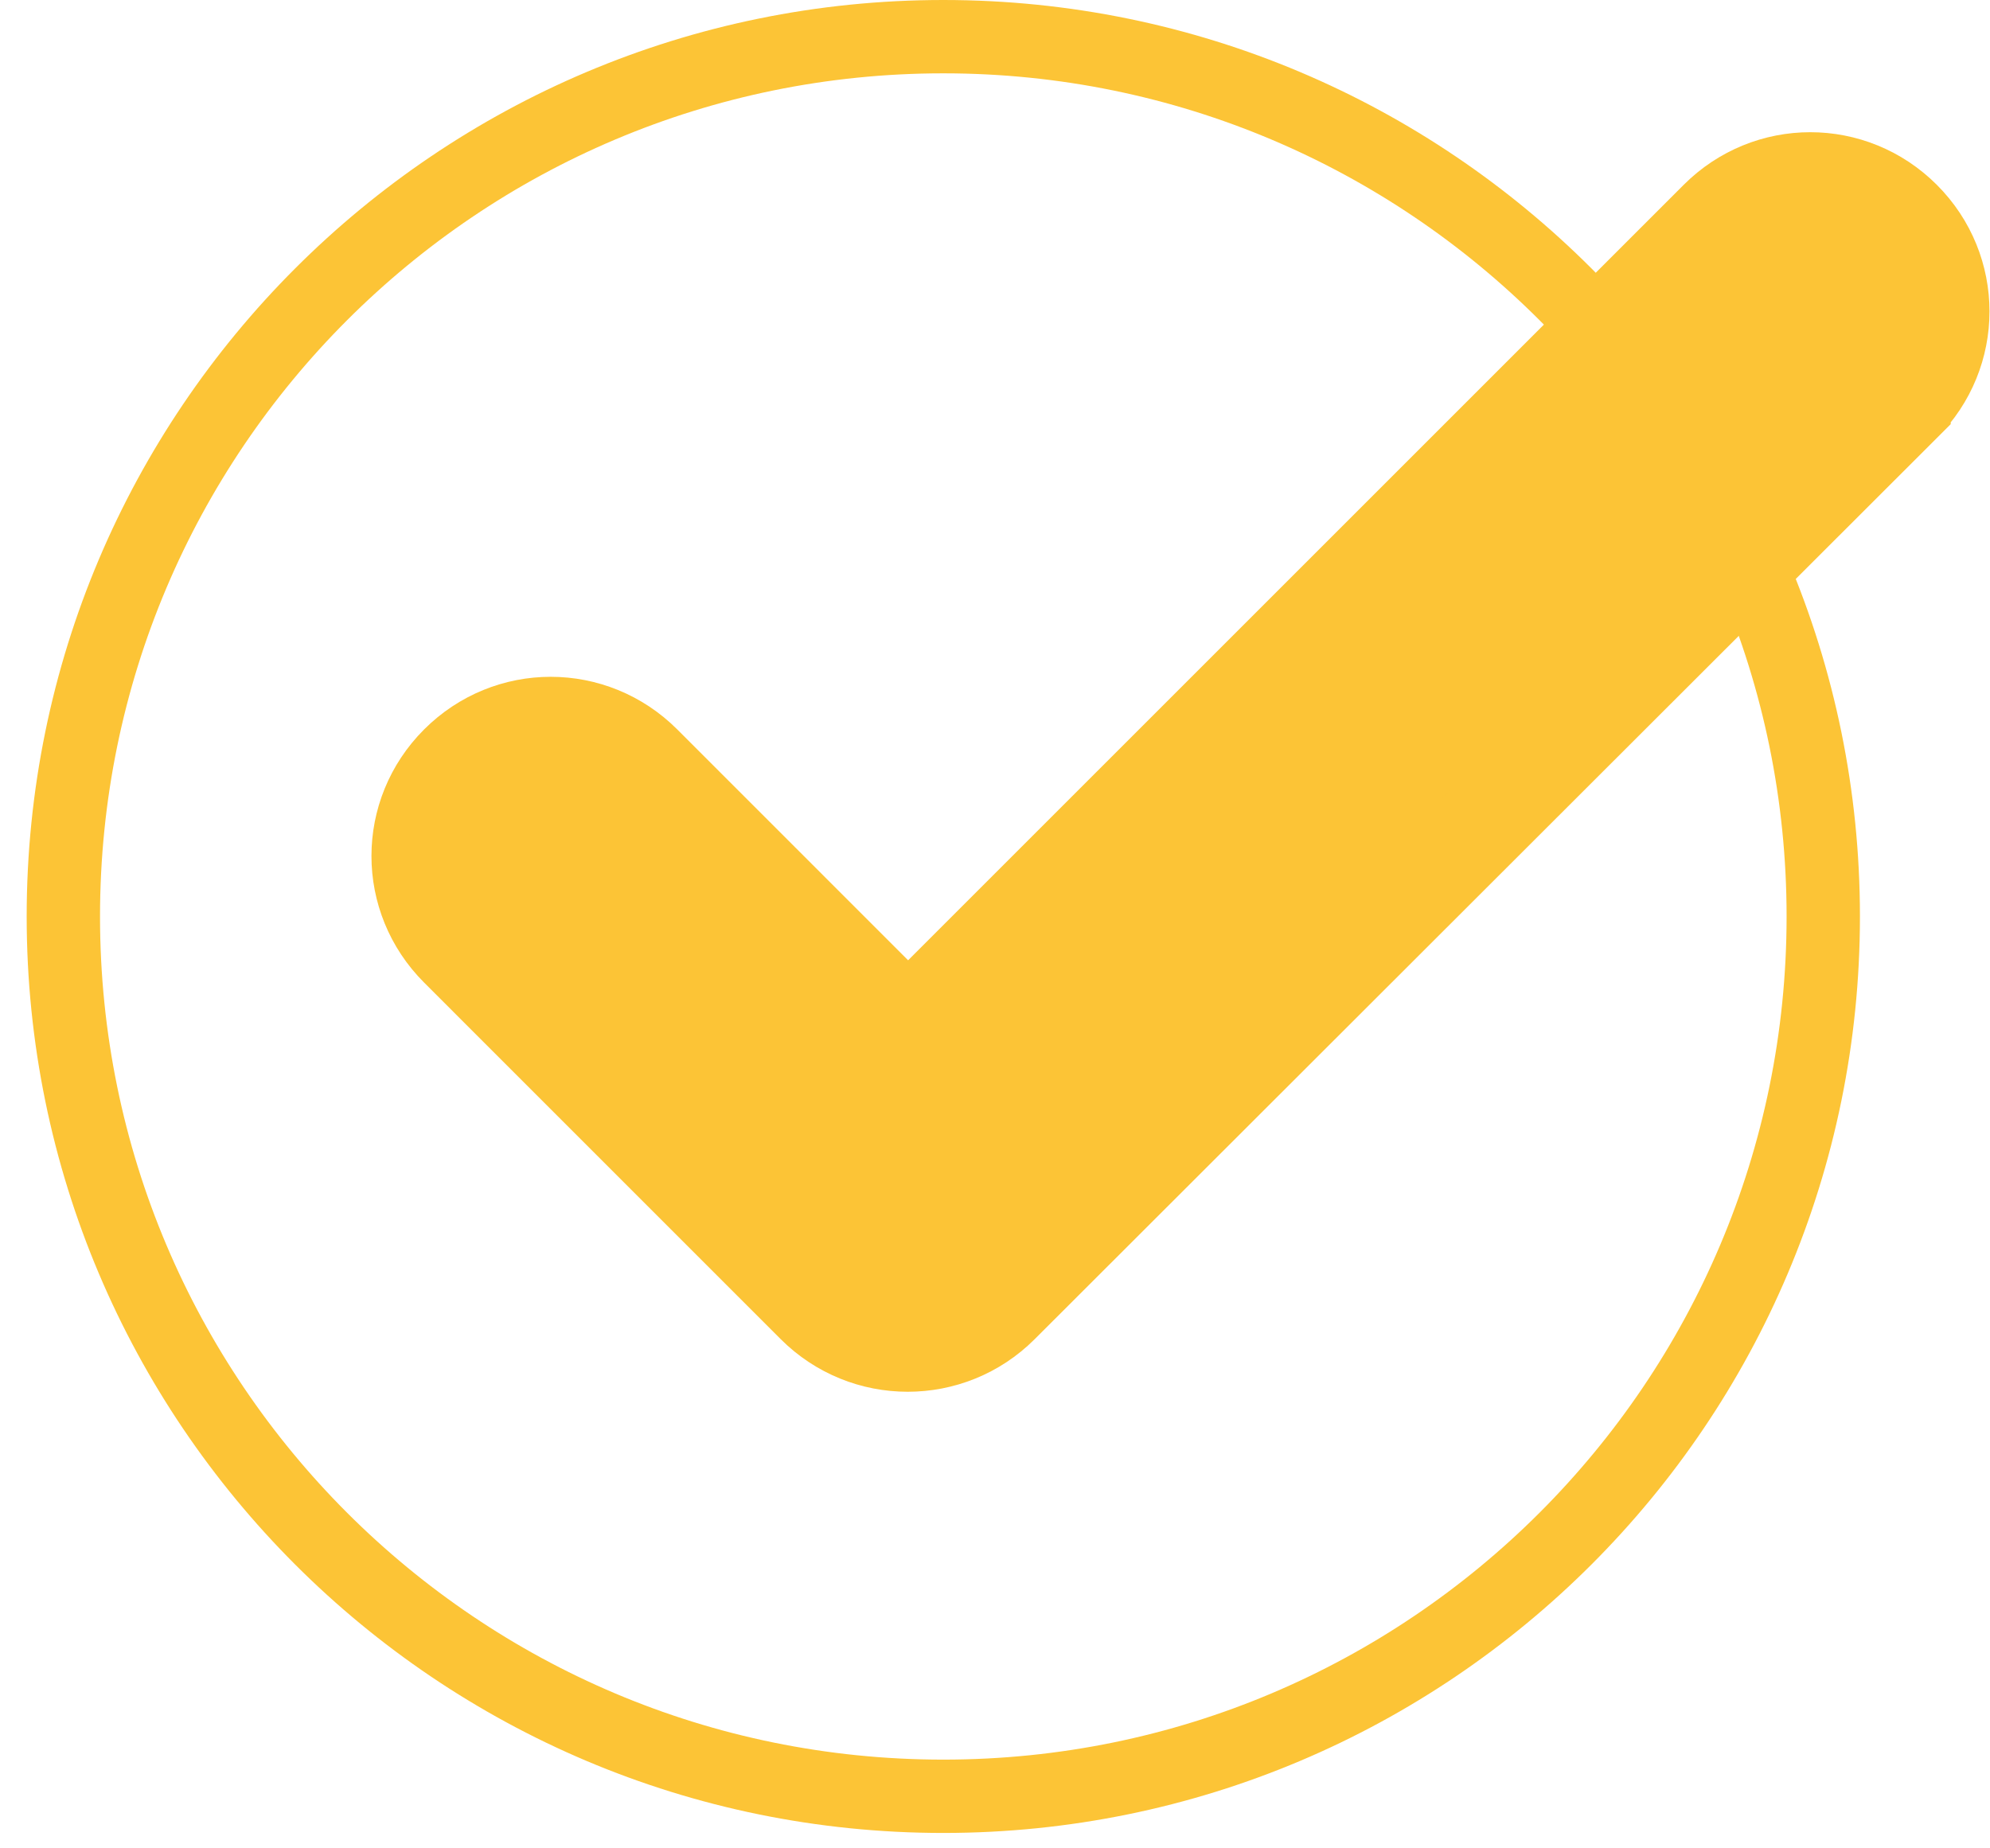
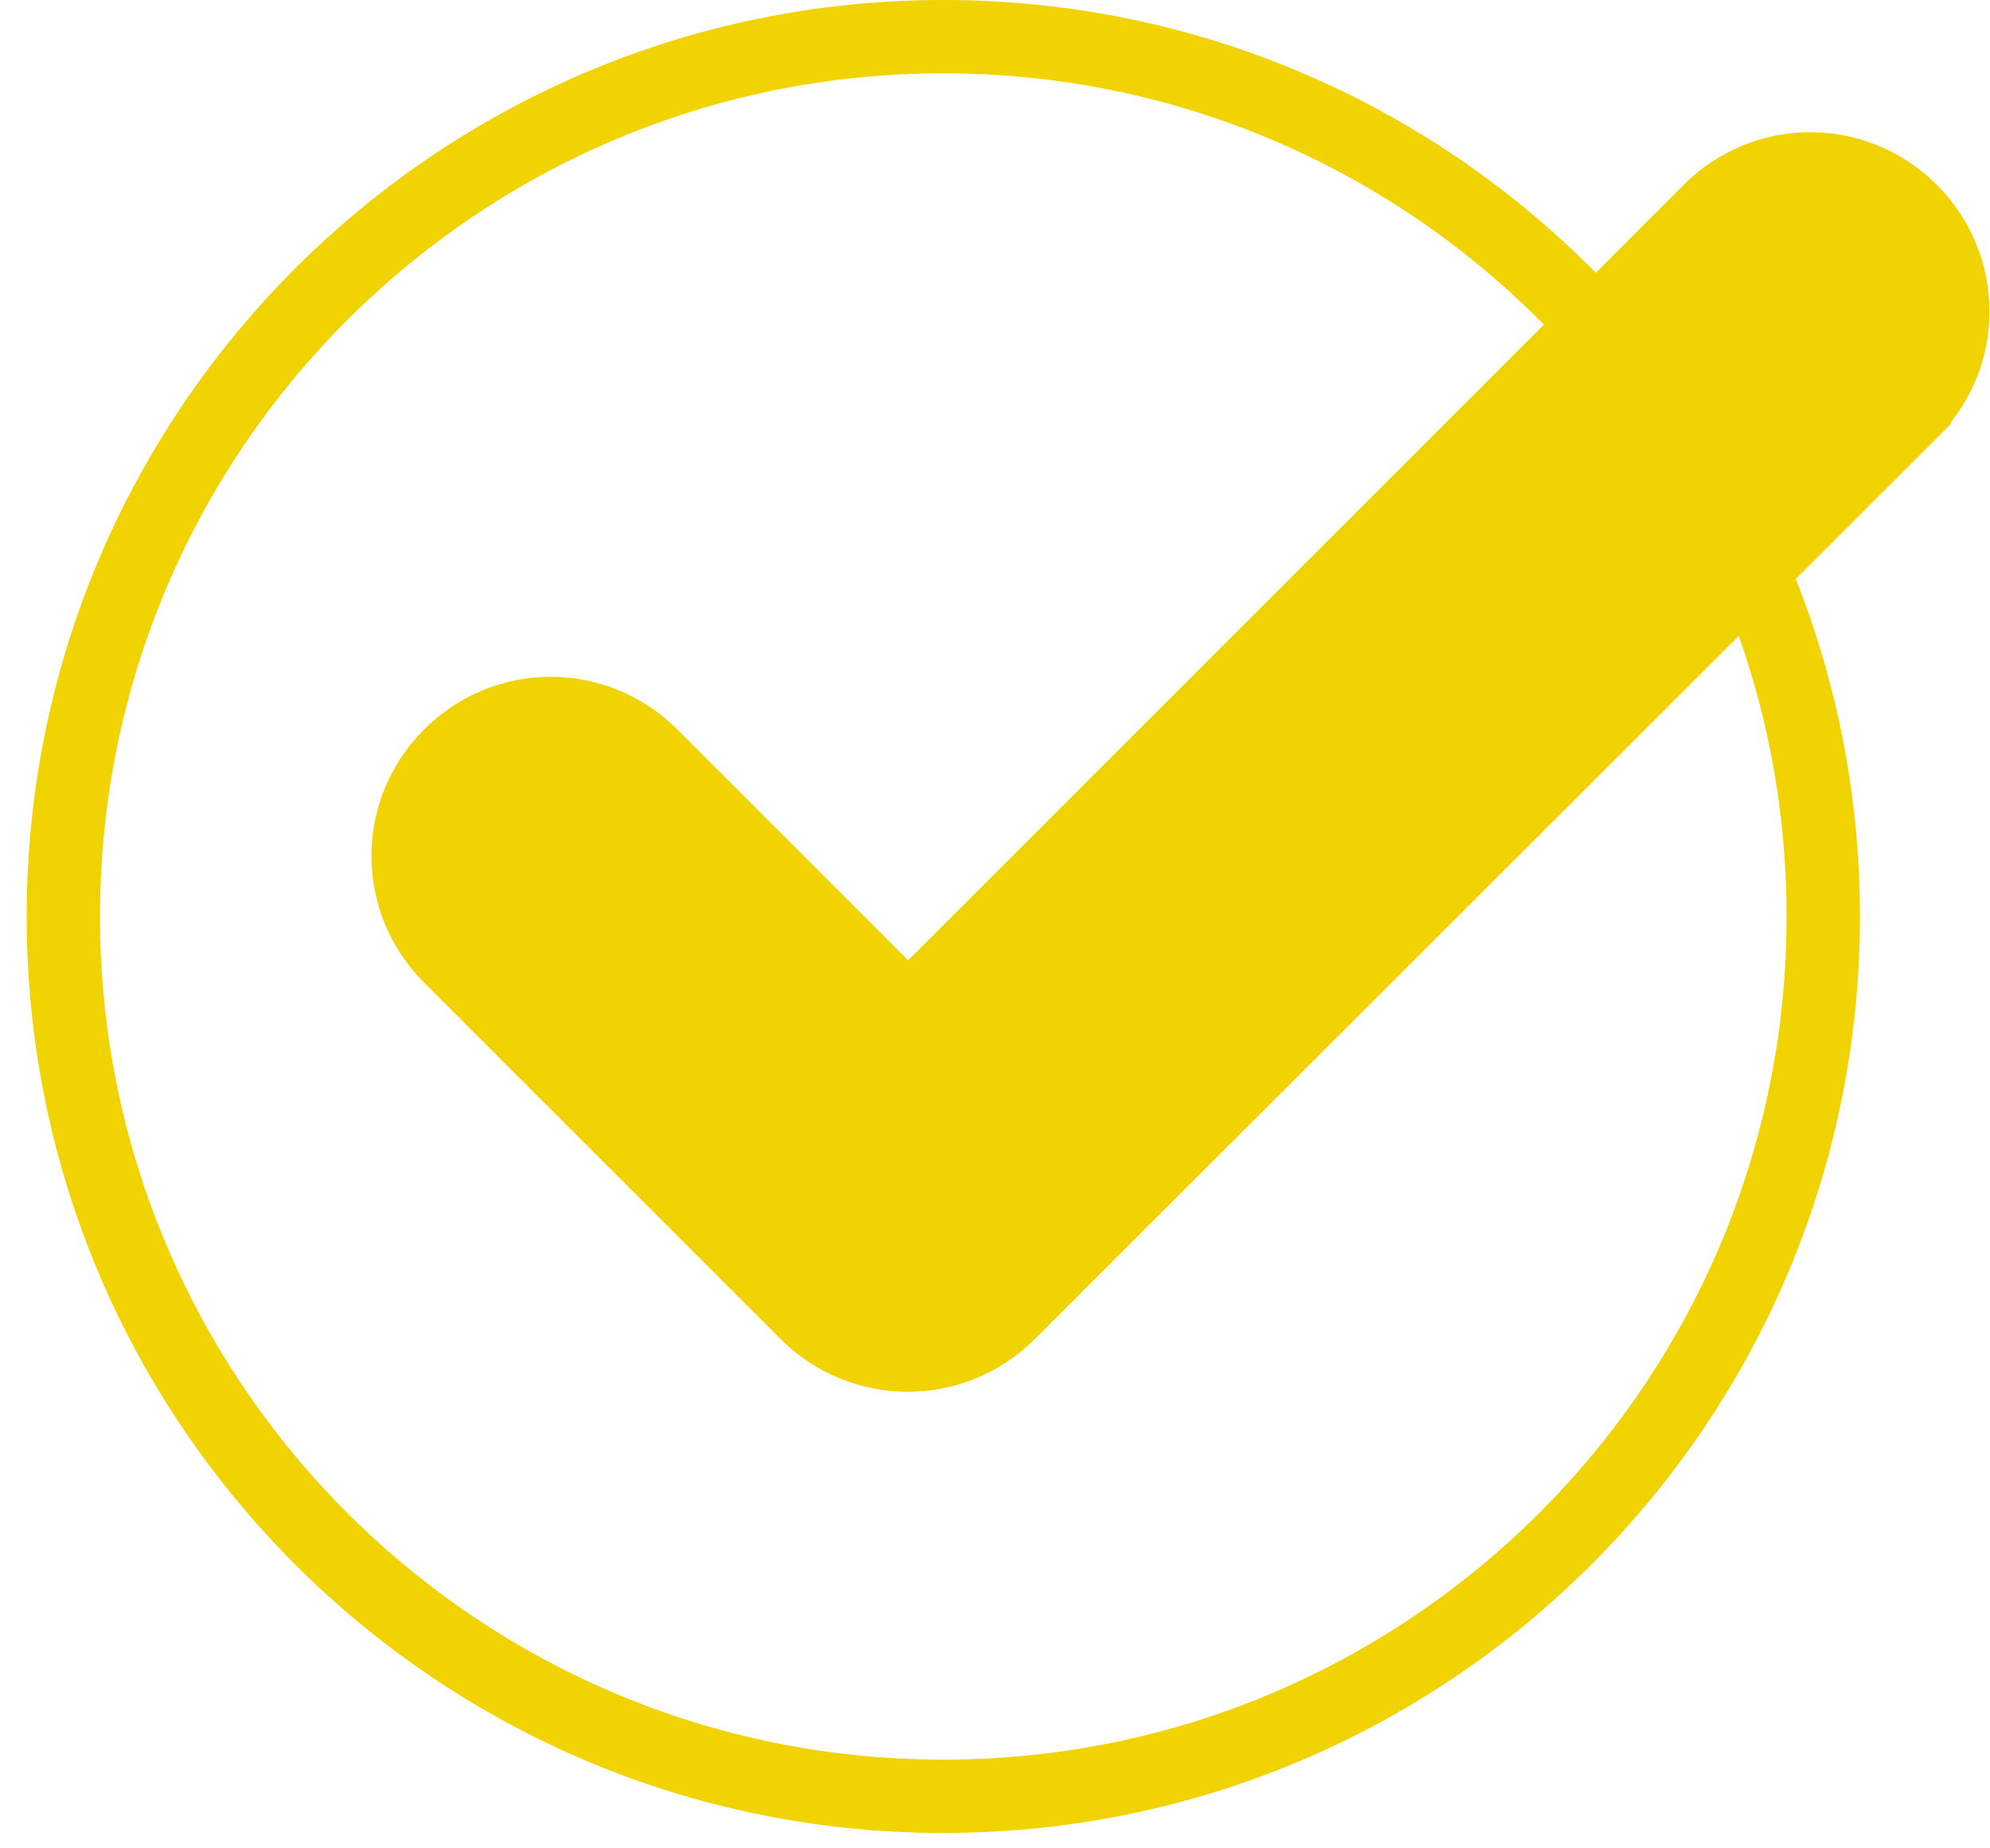
<svg xmlns="http://www.w3.org/2000/svg" width="42" height="39" viewBox="0 0 42 39" fill="none">
  <g id="Group 10">
    <g id="All">
-       <rect id="Rectangle 1" x="1.337" y="0.774" width="37.144" height="37.144" rx="18.572" stroke="#FCC436" stroke-width="1.548" />
+       <rect id="Rectangle 1" x="1.337" y="0.774" width="37.144" height="37.144" rx="18.572" stroke="#F1D302" stroke-width="1.548" />
    </g>
    <g id="ð¦ icon &quot;done&quot;">
-       <path id="Vector" d="M40.171 8.539L40.171 8.538C41.262 7.447 41.262 5.7 40.171 4.609C39.08 3.518 37.333 3.518 36.242 4.609L19.166 21.685L13.587 16.105C12.496 15.014 10.749 15.014 9.658 16.105C8.567 17.196 8.567 18.943 9.658 20.034L17.184 27.561C18.275 28.651 20.039 28.652 21.131 27.561C21.131 27.561 21.131 27.561 21.131 27.561L40.171 8.539Z" fill="#FCC436" stroke="#FCC436" stroke-width="2" />
+       <path id="Vector" d="M40.171 8.539L40.171 8.538C41.262 7.447 41.262 5.7 40.171 4.609C39.08 3.518 37.333 3.518 36.242 4.609L19.166 21.685L13.587 16.105C12.496 15.014 10.749 15.014 9.658 16.105C8.567 17.196 8.567 18.943 9.658 20.034L17.184 27.561C18.275 28.651 20.039 28.652 21.131 27.561C21.131 27.561 21.131 27.561 21.131 27.561L40.171 8.539Z" fill="#F1D302" stroke="#F1D302" stroke-width="2" />
    </g>
  </g>
</svg>
